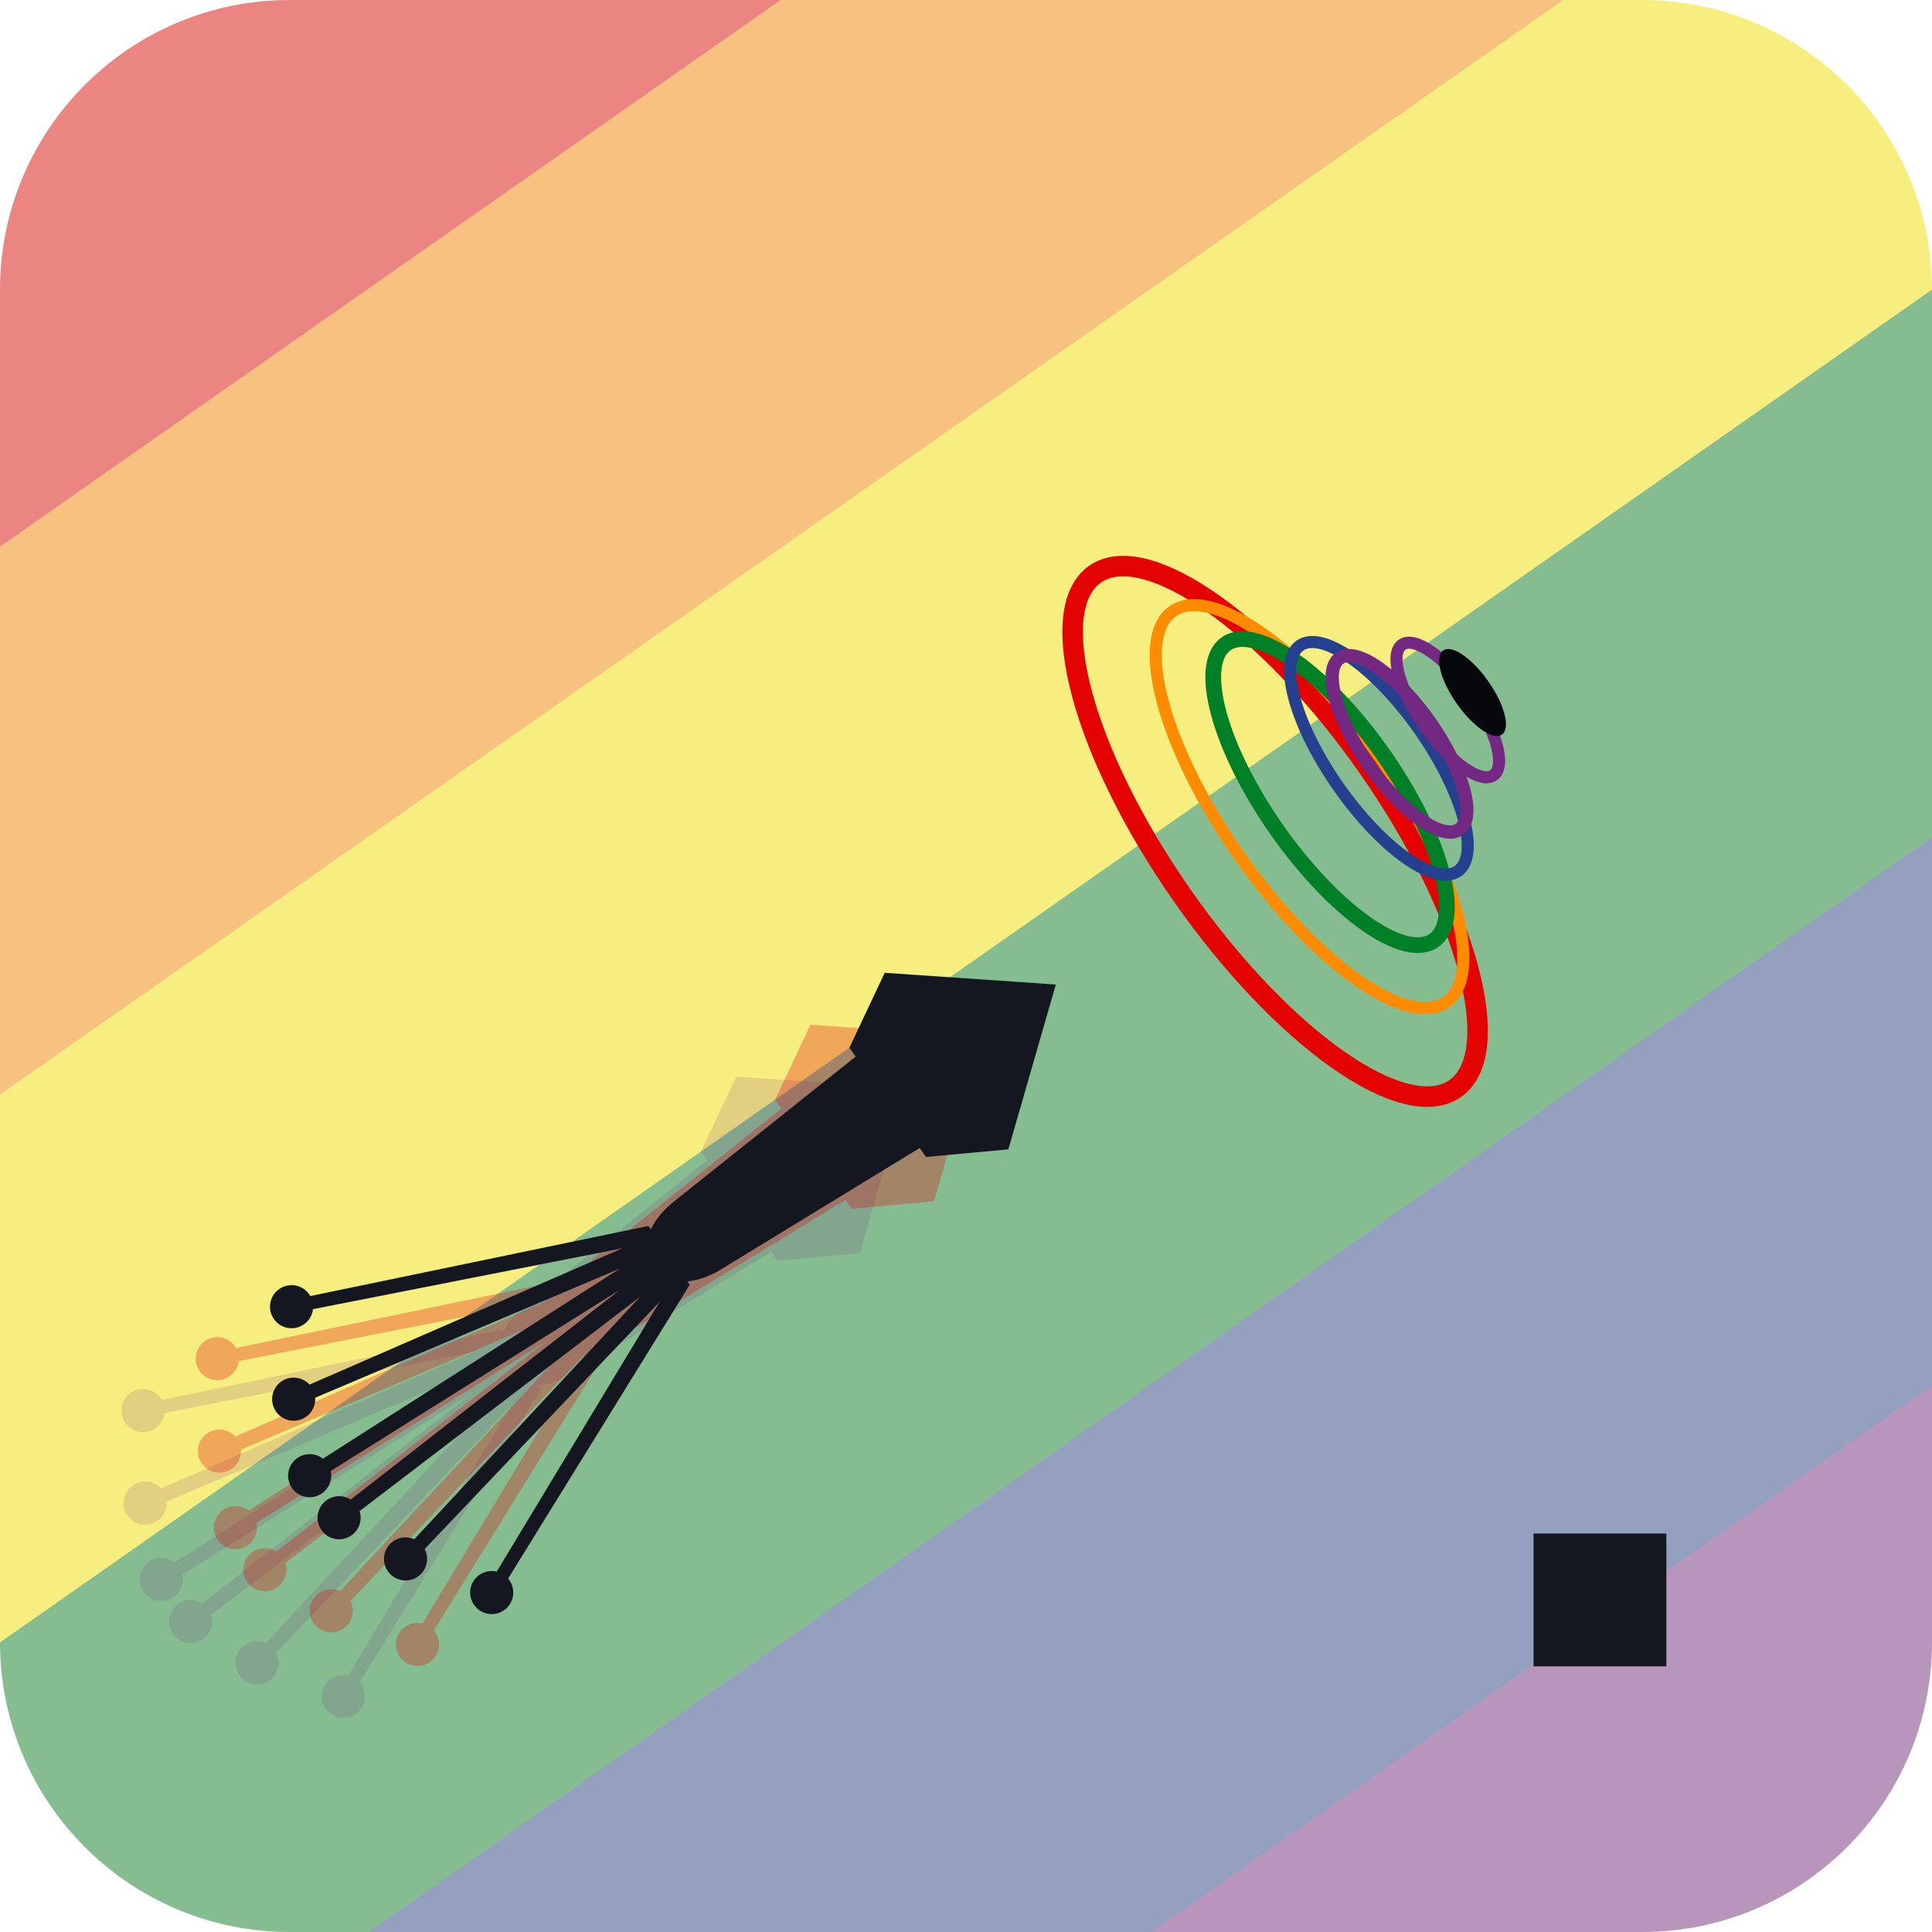
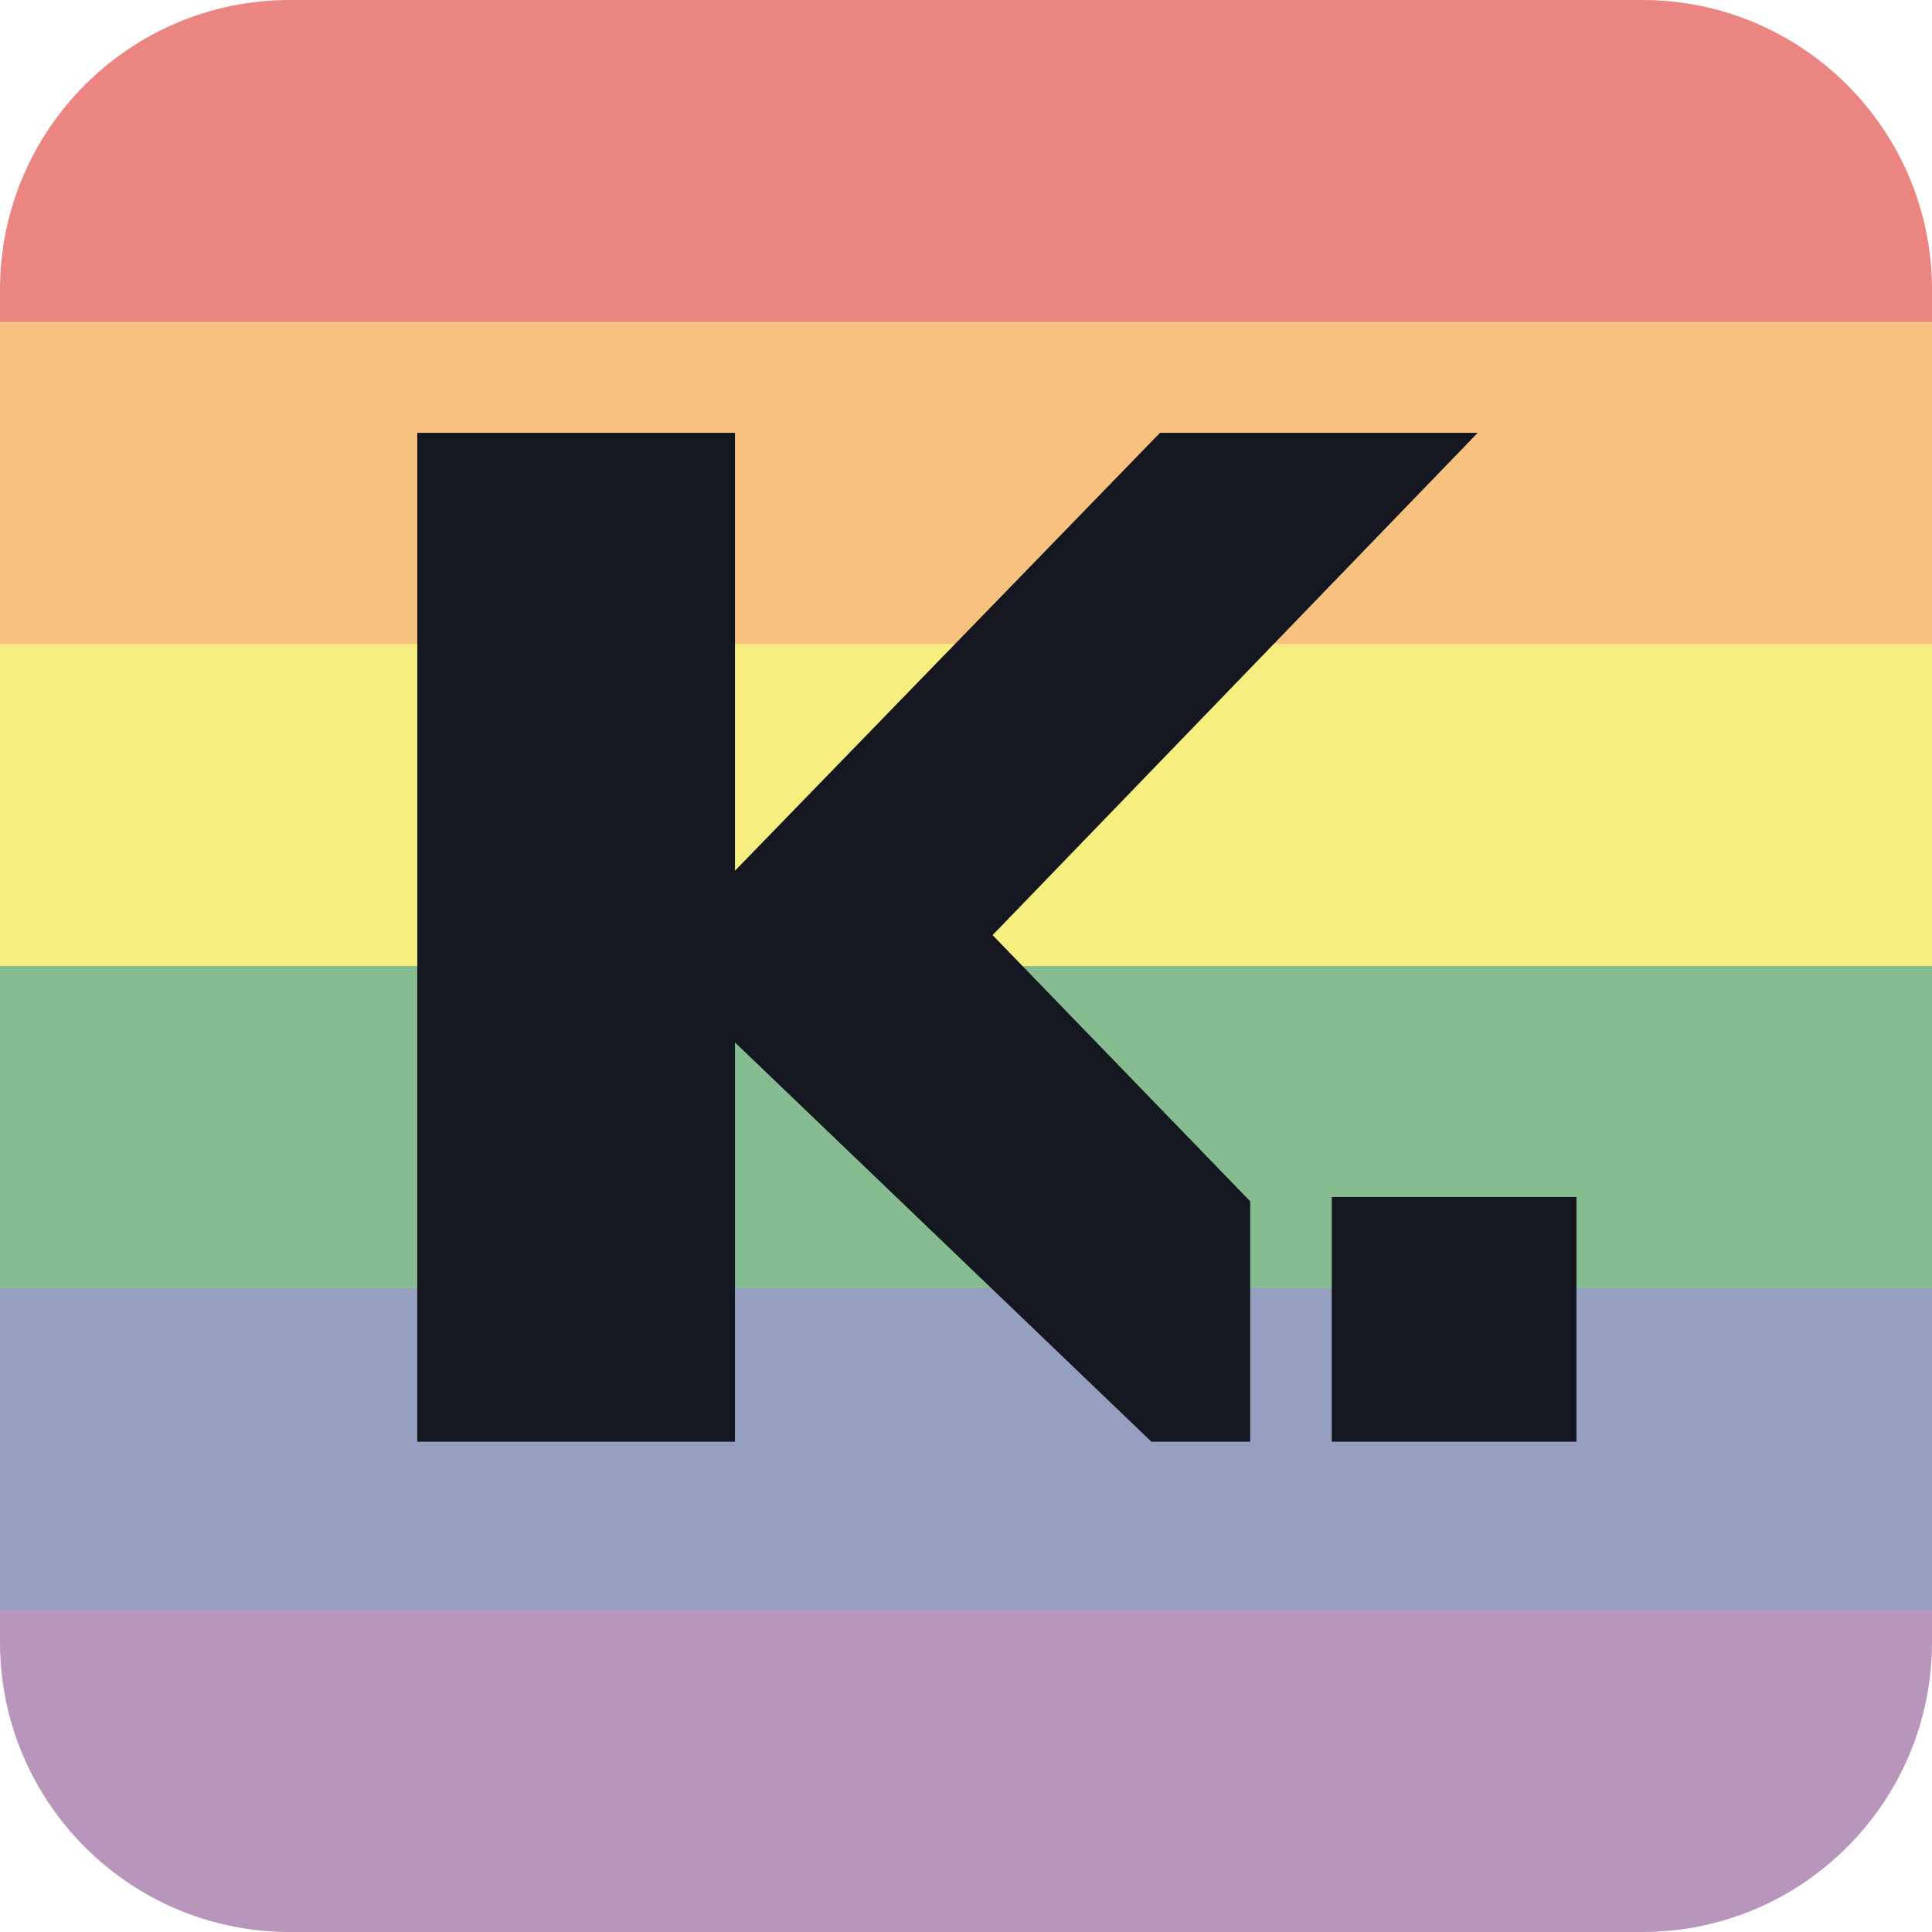
- <svg xmlns="http://www.w3.org/2000/svg" viewBox="0 0 320 320" width="320" height="320" role="img" aria-label="KAIWA">
+ <svg xmlns="http://www.w3.org/2000/svg" viewBox="0 0 320 320" role="img" aria-label="KAIWA">
  <defs>
-     <clipPath id="taste">
+     <clipPath id="k-spectrum">
      <rect width="320" height="320" rx="48" />
    </clipPath>
  </defs>
-   <g clip-path="url(#taste)">
-     <g transform="rotate(-35 160 160)">
-       <rect x="-200" y="-63.00" width="720" height="74.93" fill="#EB8582" />
-       <rect x="-200" y="11.33" width="720" height="74.93" fill="#F7C280" />
-       <rect x="-200" y="85.67" width="720" height="74.93" fill="#F7EE80" />
-       <rect x="-200" y="160.00" width="720" height="74.93" fill="#85BD91" />
-       <rect x="-200" y="234.33" width="720" height="74.93" fill="#95A0C0" />
-       <rect x="-200" y="308.67" width="720" height="74.93" fill="#B896BB" />
-     </g>
+   <g clip-path="url(#k-spectrum)">
+     <rect y="0.000" width="320" height="53.833" fill="#EB8582" />
+     <rect y="53.333" width="320" height="53.833" fill="#F7C280" />
+     <rect y="106.667" width="320" height="53.833" fill="#F7EE80" />
+     <rect y="160.000" width="320" height="53.833" fill="#85BD91" />
+     <rect y="213.333" width="320" height="53.833" fill="#95A0C0" />
+     <rect y="266.667" width="320" height="53.833" fill="#B896BB" />
  </g>
-   <ellipse cx="211.2" cy="137.7" rx="18.7" ry="52.0" transform="rotate(-35 211.2 137.7)" fill="none" stroke="#E40303" stroke-width="3.4" opacity="1" />
-   <ellipse cx="216.9" cy="133.6" rx="14.2" ry="39.5" transform="rotate(-35 216.9 133.6)" fill="none" stroke="#FF8C00" stroke-width="2.0" opacity="1" />
-   <ellipse cx="220.3" cy="131.2" rx="10.8" ry="30.0" transform="rotate(-35 220.3 131.2)" fill="none" stroke="#008026" stroke-width="2.6" opacity="1" />
-   <ellipse cx="228.4" cy="125.6" rx="8.2" ry="22.8" transform="rotate(-35 228.4 125.6)" fill="none" stroke="#24408E" stroke-width="2.0" opacity="1" />
-   <ellipse cx="231.8" cy="123.2" rx="6.2" ry="17.3" transform="rotate(-35 231.8 123.2)" fill="none" stroke="#732982" stroke-width="2.2" opacity="1" />
-   <ellipse cx="239.8" cy="117.6" rx="4.7" ry="13.2" transform="rotate(-35 239.8 117.6)" fill="none" stroke="#732982" stroke-width="2.0" opacity="1" />
-   <ellipse cx="243.9" cy="114.7" rx="3.2" ry="8.5" transform="rotate(-35 243.9 114.7)" fill="#07080C" />
-   <g transform="translate(5.4 137.2) scale(1.7) rotate(-35 50 50)">
-     <path fill="#732982" fill-opacity="0.16" d="M93 50L80 39.5L73 43.5L73 56.5L80 60.5ZM74 44.5L50 46C46.5 46.4 45 48.2 45 50C45 51.8 46.5 53.6 50 54L74 55.5ZM47 46.5L14 32.3L14 33.7L47 48.3ZM11.9 33a2.1 2.1 0 1 0 4.2 0a2.1 2.1 0 1 0 -4.2 0ZM47 47.5L9 39.8L9 41.2L47 49.3ZM6.9 40.5a2.1 2.1 0 1 0 4.2 0a2.1 2.1 0 1 0 -4.2 0ZM47 48.5L6 46.8L6 48.2L47 50.3ZM3.9 47.5a2.1 2.1 0 1 0 4.2 0a2.1 2.1 0 1 0 -4.2 0ZM47 49.7L6 51.8L6 53.2L47 51.5ZM3.9 52.5a2.1 2.1 0 1 0 4.2 0a2.1 2.1 0 1 0 -4.2 0ZM47 50.7L9 58.8L9 60.2L47 52.5ZM6.9 59.5a2.1 2.1 0 1 0 4.2 0a2.1 2.1 0 1 0 -4.2 0ZM47 51.7L14 66.3L14 67.7L47 53.5ZM11.9 67a2.1 2.1 0 1 0 4.2 0a2.1 2.1 0 1 0 -4.2 0Z" />
+   <g transform="translate(-126.44 -52.76) scale(0.71111)">
+     <path fill="#14171F" d="M275 175H349V277L448 175H522L409 292L469 354V410H446L349 317V410H275Z" />
+     <rect fill="#14171F" x="488" y="353" width="57" height="57" />
  </g>
-   <g transform="translate(17.7 128.6) scale(1.7) rotate(-35 50 50)">
-     <path fill="#E40303" fill-opacity="0.30" d="M93 50L80 39.5L73 43.5L73 56.5L80 60.5ZM74 44.5L50 46C46.5 46.4 45 48.2 45 50C45 51.8 46.5 53.6 50 54L74 55.5ZM47 46.5L14 32.3L14 33.7L47 48.3ZM11.9 33a2.1 2.1 0 1 0 4.2 0a2.1 2.1 0 1 0 -4.2 0ZM47 47.5L9 39.8L9 41.2L47 49.3ZM6.9 40.5a2.1 2.1 0 1 0 4.2 0a2.1 2.1 0 1 0 -4.2 0ZM47 48.5L6 46.8L6 48.2L47 50.3ZM3.9 47.5a2.1 2.1 0 1 0 4.2 0a2.1 2.1 0 1 0 -4.2 0ZM47 49.7L6 51.8L6 53.2L47 51.5ZM3.9 52.5a2.1 2.1 0 1 0 4.2 0a2.1 2.1 0 1 0 -4.2 0ZM47 50.7L9 58.8L9 60.2L47 52.5ZM6.9 59.5a2.1 2.1 0 1 0 4.2 0a2.1 2.1 0 1 0 -4.2 0ZM47 51.7L14 66.3L14 67.7L47 53.5ZM11.9 67a2.1 2.1 0 1 0 4.2 0a2.1 2.1 0 1 0 -4.2 0Z" />
-   </g>
-   <g transform="translate(30.0 120.0) scale(1.7) rotate(-35 50 50)" opacity="1">
-     <path fill="#14171F" d="M93 50L80 39.5L73 43.5L73 56.5L80 60.5ZM74 44.5L50 46C46.5 46.4 45 48.2 45 50C45 51.8 46.5 53.6 50 54L74 55.5ZM47 46.5L14 32.3L14 33.7L47 48.3ZM11.9 33a2.1 2.1 0 1 0 4.2 0a2.1 2.1 0 1 0 -4.2 0ZM47 47.5L9 39.8L9 41.2L47 49.3ZM6.9 40.5a2.1 2.1 0 1 0 4.2 0a2.1 2.1 0 1 0 -4.2 0ZM47 48.5L6 46.8L6 48.2L47 50.3ZM3.9 47.5a2.1 2.1 0 1 0 4.2 0a2.1 2.1 0 1 0 -4.2 0ZM47 49.7L6 51.8L6 53.2L47 51.5ZM3.9 52.5a2.1 2.1 0 1 0 4.2 0a2.1 2.1 0 1 0 -4.2 0ZM47 50.7L9 58.8L9 60.2L47 52.5ZM6.9 59.5a2.1 2.1 0 1 0 4.2 0a2.1 2.1 0 1 0 -4.2 0ZM47 51.7L14 66.3L14 67.7L47 53.5ZM11.9 67a2.1 2.1 0 1 0 4.2 0a2.1 2.1 0 1 0 -4.2 0Z" />
-   </g>
-   <rect x="254" y="254" width="22" height="22" fill="#14171F" />
</svg>
